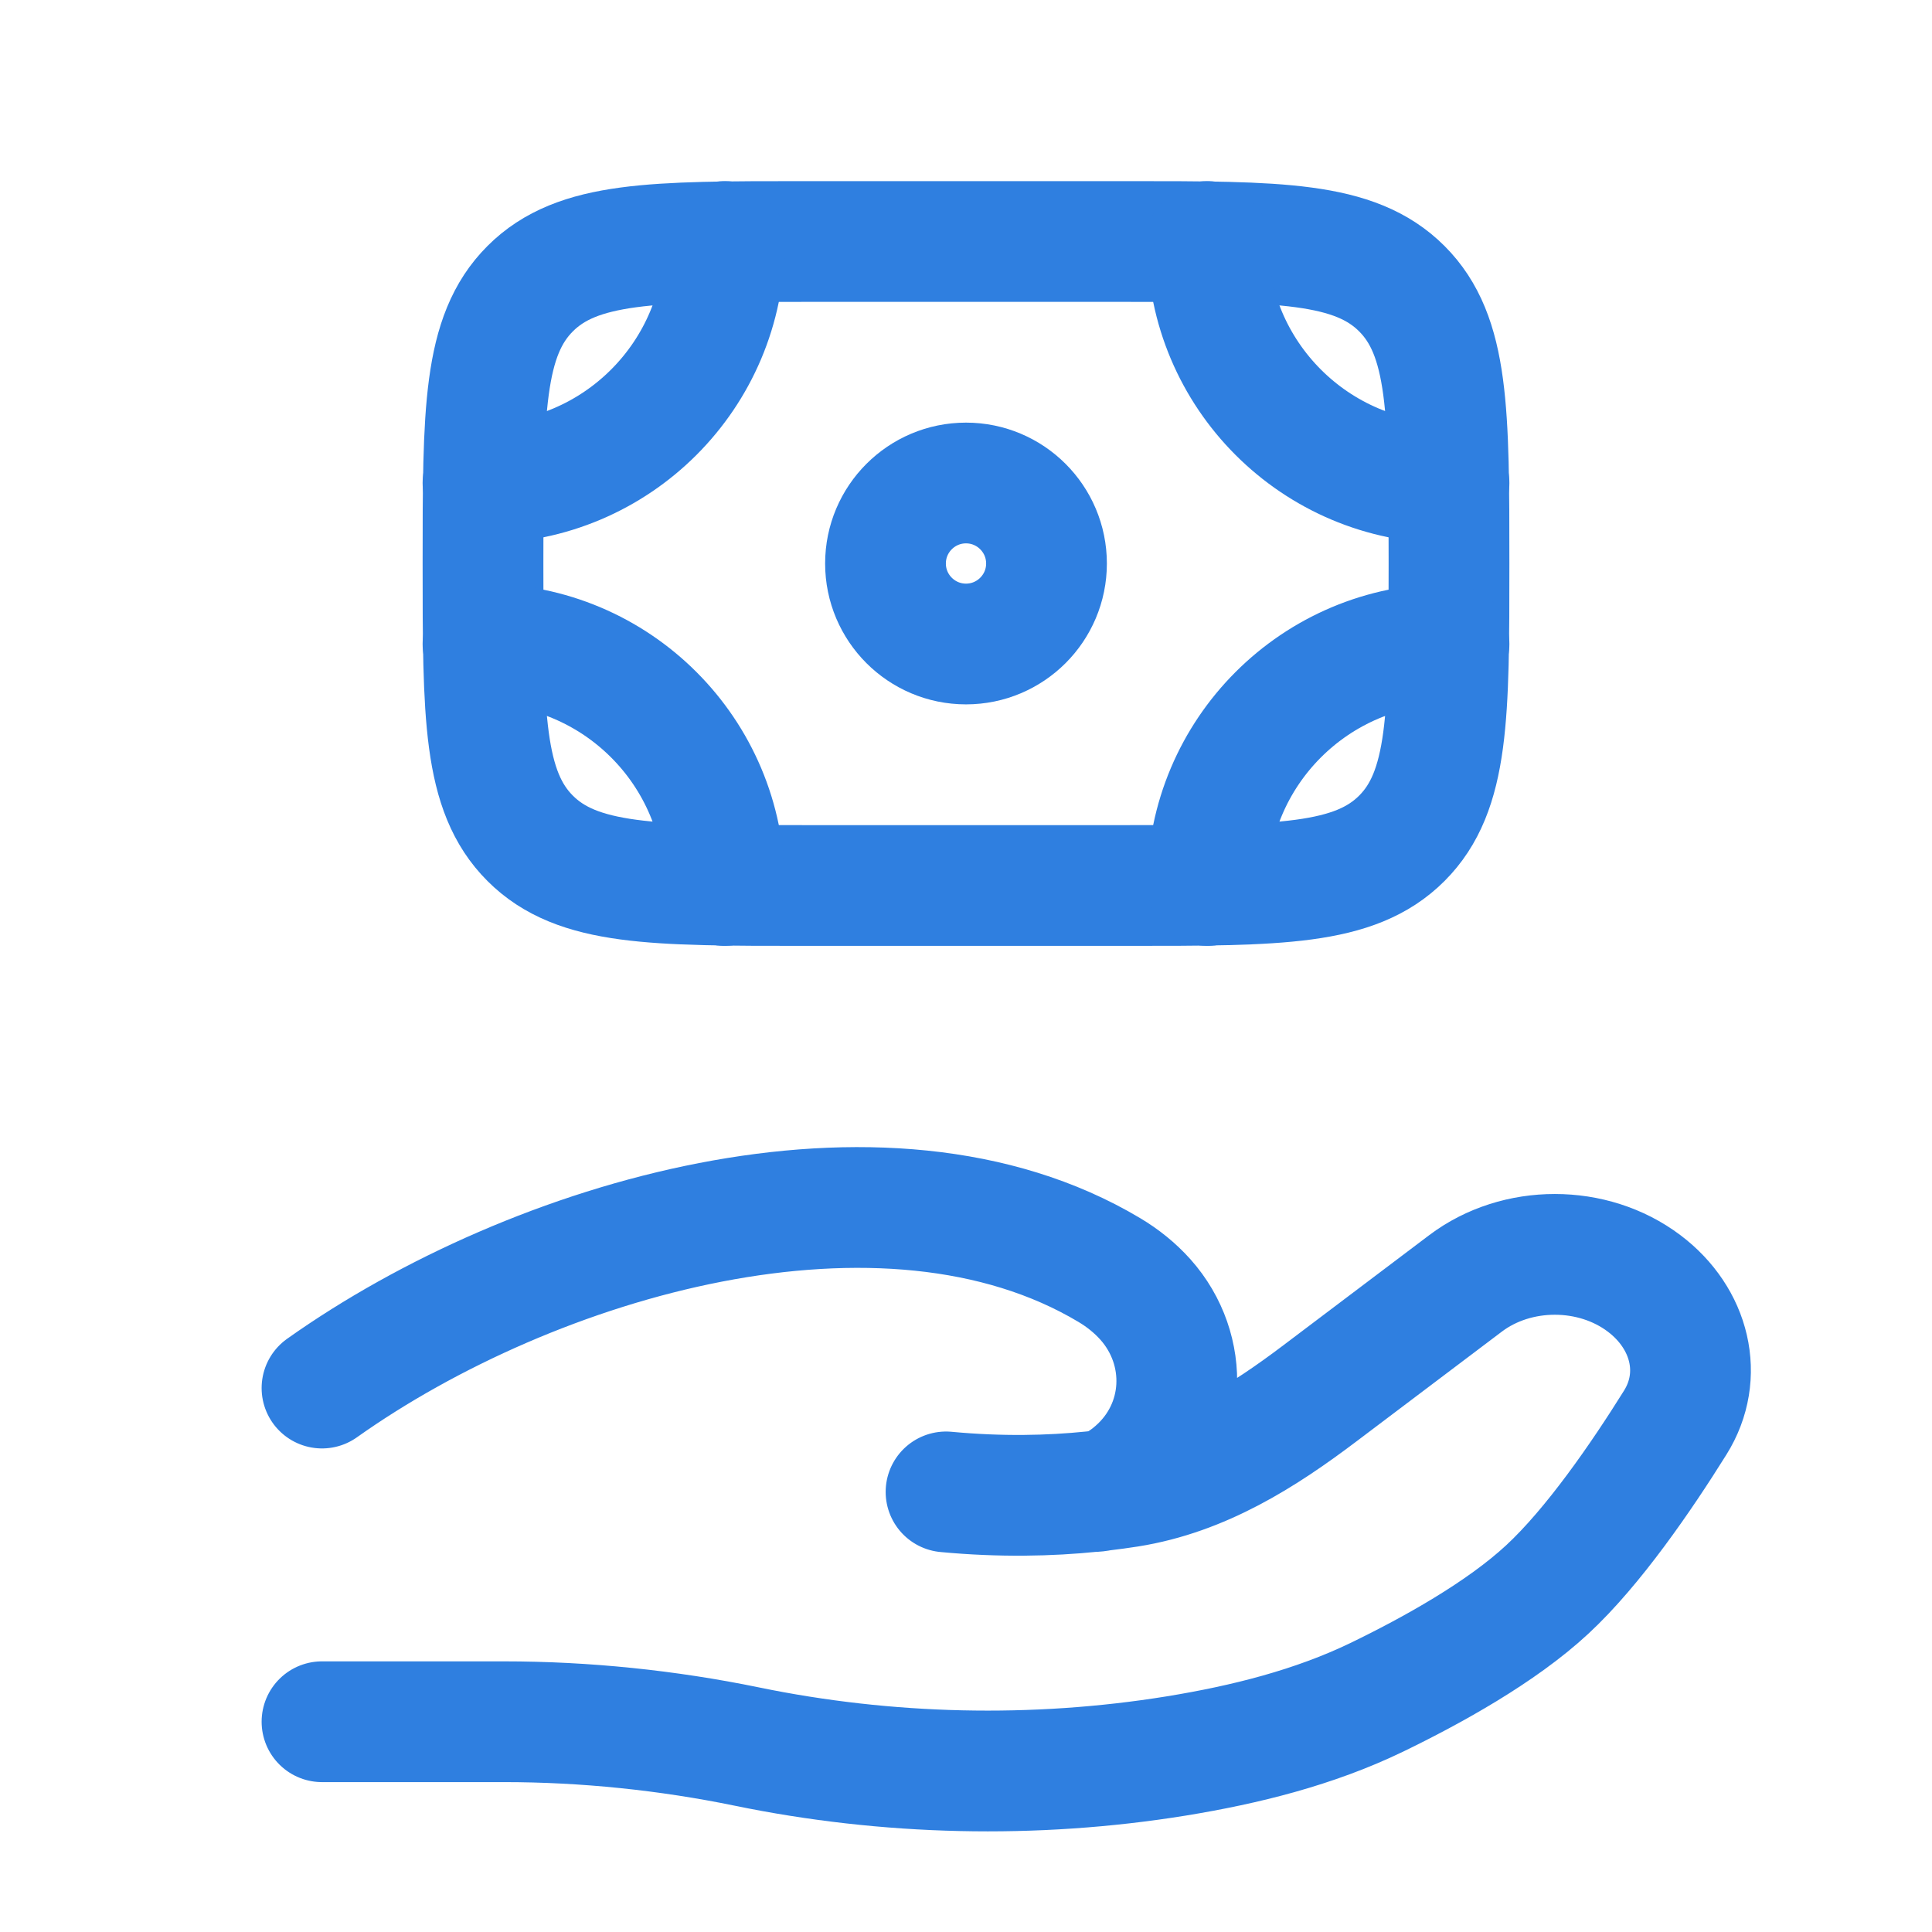
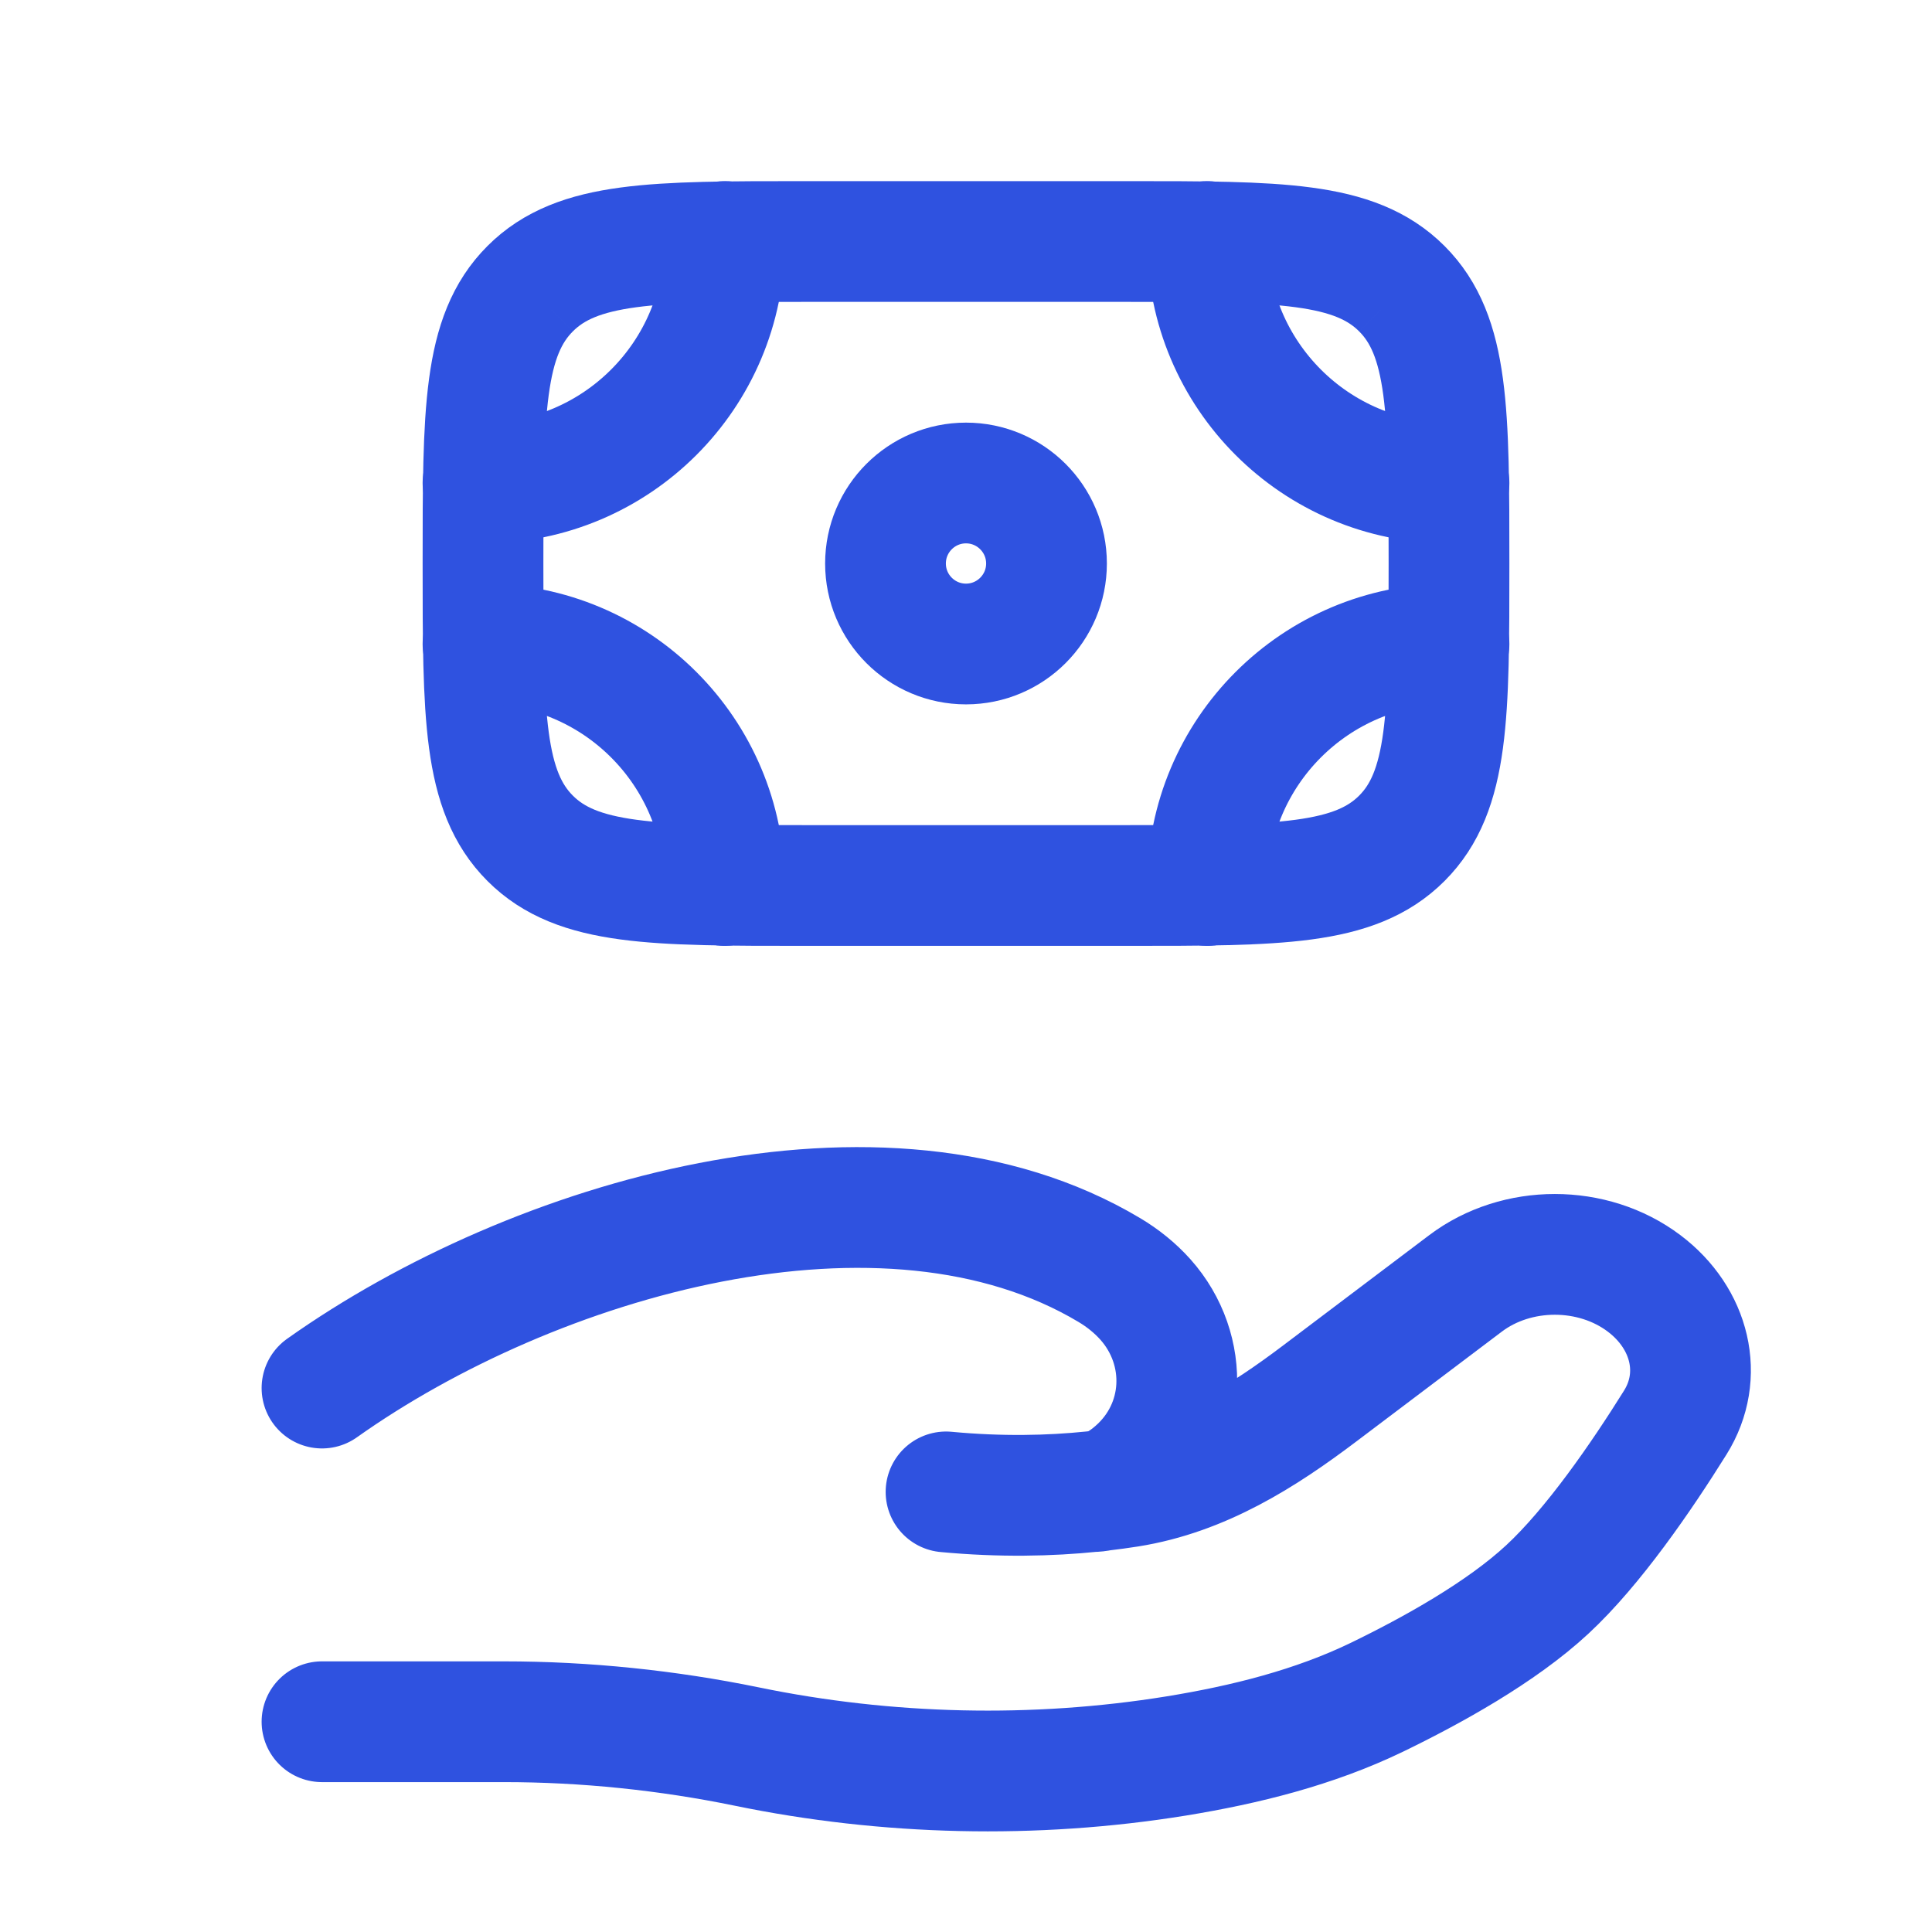
<svg xmlns="http://www.w3.org/2000/svg" preserveAspectRatio="none" overflow="visible" style="display: block;" width="24" height="24" viewBox="0 0 24 24" fill="none">
  <g id="Hand Money">
-     <path id="Vector" d="M17.414 10.414C17.414 10.414 17.414 10.414 17.414 10.414C18 9.828 18 8.886 18 7C18 5.114 18 4.172 17.414 3.586M17.414 10.414C16.828 11 15.886 11 14 11H10C8.114 11 7.172 11 6.586 10.414M17.414 3.586C17.414 3.586 17.414 3.586 17.414 3.586C16.828 3 15.886 3 14 3L10 3C8.114 3 7.172 3 6.586 3.586M6.586 3.586C6.586 3.586 6.586 3.586 6.586 3.586C6 4.172 6 5.114 6 7C6 8.886 6 9.828 6.586 10.414C6.586 10.414 6.586 10.414 6.586 10.414" stroke-width="1.5" stroke="#2F7FE0" />
-     <path id="Vector_2" d="M13 7C13 7.552 12.552 8 12 8C11.448 8 11 7.552 11 7C11 6.448 11.448 6 12 6C12.552 6 13 6.448 13 7Z" stroke-width="1.5" stroke="#2F7FE0" />
-     <path id="Vector_3" d="M18 6C16.343 6 15 4.657 15 3" stroke-width="1.5" stroke-linecap="round" stroke="#2F7FE0" />
-     <path id="Vector_4" d="M18 8C16.343 8 15 9.343 15 11" stroke-width="1.5" stroke-linecap="round" stroke="#2F7FE0" />
-     <path id="Vector_5" d="M6 6C7.657 6 9 4.657 9 3" stroke-width="1.5" stroke-linecap="round" stroke="#2F7FE0" />
-     <path id="Vector_6" d="M6 8C7.657 8 9 9.343 9 11" stroke-width="1.5" stroke-linecap="round" stroke="#2F7FE0" />
-     <path id="Vector_7" d="M4 21.388H6.26C7.271 21.388 8.293 21.494 9.276 21.696C11.017 22.055 12.849 22.098 14.607 21.814C15.474 21.673 16.326 21.459 17.098 21.087C17.794 20.75 18.647 20.277 19.22 19.746C19.792 19.216 20.388 18.349 20.811 17.671C21.174 17.089 20.998 16.376 20.424 15.943C19.787 15.462 18.842 15.462 18.205 15.943L16.397 17.308C15.697 17.837 14.932 18.325 14.021 18.47C13.911 18.487 13.796 18.503 13.676 18.517M11.752 18.533C12.431 18.597 13.043 18.583 13.567 18.529C13.604 18.525 13.64 18.521 13.676 18.517M13.676 18.517C13.822 18.486 13.967 18.396 14.103 18.277C14.746 17.716 14.787 16.77 14.229 16.143C14.099 15.998 13.947 15.876 13.779 15.776C10.982 14.107 6.629 15.378 4 17.243M13.676 18.517C13.64 18.525 13.603 18.529 13.567 18.529" stroke-width="1.5" stroke-linecap="round" stroke="#2F7FE0" />
+     <path id="Vector" d="M17.414 10.414C17.414 10.414 17.414 10.414 17.414 10.414C18 9.828 18 8.886 18 7C18 5.114 18 4.172 17.414 3.586M17.414 10.414C16.828 11 15.886 11 14 11H10C8.114 11 7.172 11 6.586 10.414M17.414 3.586C17.414 3.586 17.414 3.586 17.414 3.586C16.828 3 15.886 3 14 3L10 3C8.114 3 7.172 3 6.586 3.586M6.586 3.586C6.586 3.586 6.586 3.586 6.586 3.586C6 4.172 6 5.114 6 7C6 8.886 6 9.828 6.586 10.414C6.586 10.414 6.586 10.414 6.586 10.414" stroke-width="1.5" stroke="#2F52E0" />
+     <path id="Vector_2" d="M13 7C13 7.552 12.552 8 12 8C11.448 8 11 7.552 11 7C11 6.448 11.448 6 12 6C12.552 6 13 6.448 13 7Z" stroke-width="1.5" stroke="#2F52E0" />
+     <path id="Vector_3" d="M18 6C16.343 6 15 4.657 15 3" stroke-width="1.5" stroke-linecap="round" stroke="#2F52E0" />
+     <path id="Vector_4" d="M18 8C16.343 8 15 9.343 15 11" stroke-width="1.5" stroke-linecap="round" stroke="#2F52E0" />
+     <path id="Vector_5" d="M6 6C7.657 6 9 4.657 9 3" stroke-width="1.5" stroke-linecap="round" stroke="#2F52E0" />
+     <path id="Vector_6" d="M6 8C7.657 8 9 9.343 9 11" stroke-width="1.5" stroke-linecap="round" stroke="#2F52E0" />
+     <path id="Vector_7" d="M4 21.388H6.26C7.271 21.388 8.293 21.494 9.276 21.696C11.017 22.055 12.849 22.098 14.607 21.814C15.474 21.673 16.326 21.459 17.098 21.087C17.794 20.75 18.647 20.277 19.22 19.746C19.792 19.216 20.388 18.349 20.811 17.671C21.174 17.089 20.998 16.376 20.424 15.943C19.787 15.462 18.842 15.462 18.205 15.943L16.397 17.308C15.697 17.837 14.932 18.325 14.021 18.47C13.911 18.487 13.796 18.503 13.676 18.517M11.752 18.533C12.431 18.597 13.043 18.583 13.567 18.529C13.604 18.525 13.64 18.521 13.676 18.517M13.676 18.517C13.822 18.486 13.967 18.396 14.103 18.277C14.746 17.716 14.787 16.77 14.229 16.143C14.099 15.998 13.947 15.876 13.779 15.776C10.982 14.107 6.629 15.378 4 17.243M13.676 18.517C13.64 18.525 13.603 18.529 13.567 18.529" stroke-width="1.5" stroke-linecap="round" stroke="#2F52E0" />
  </g>
</svg>
